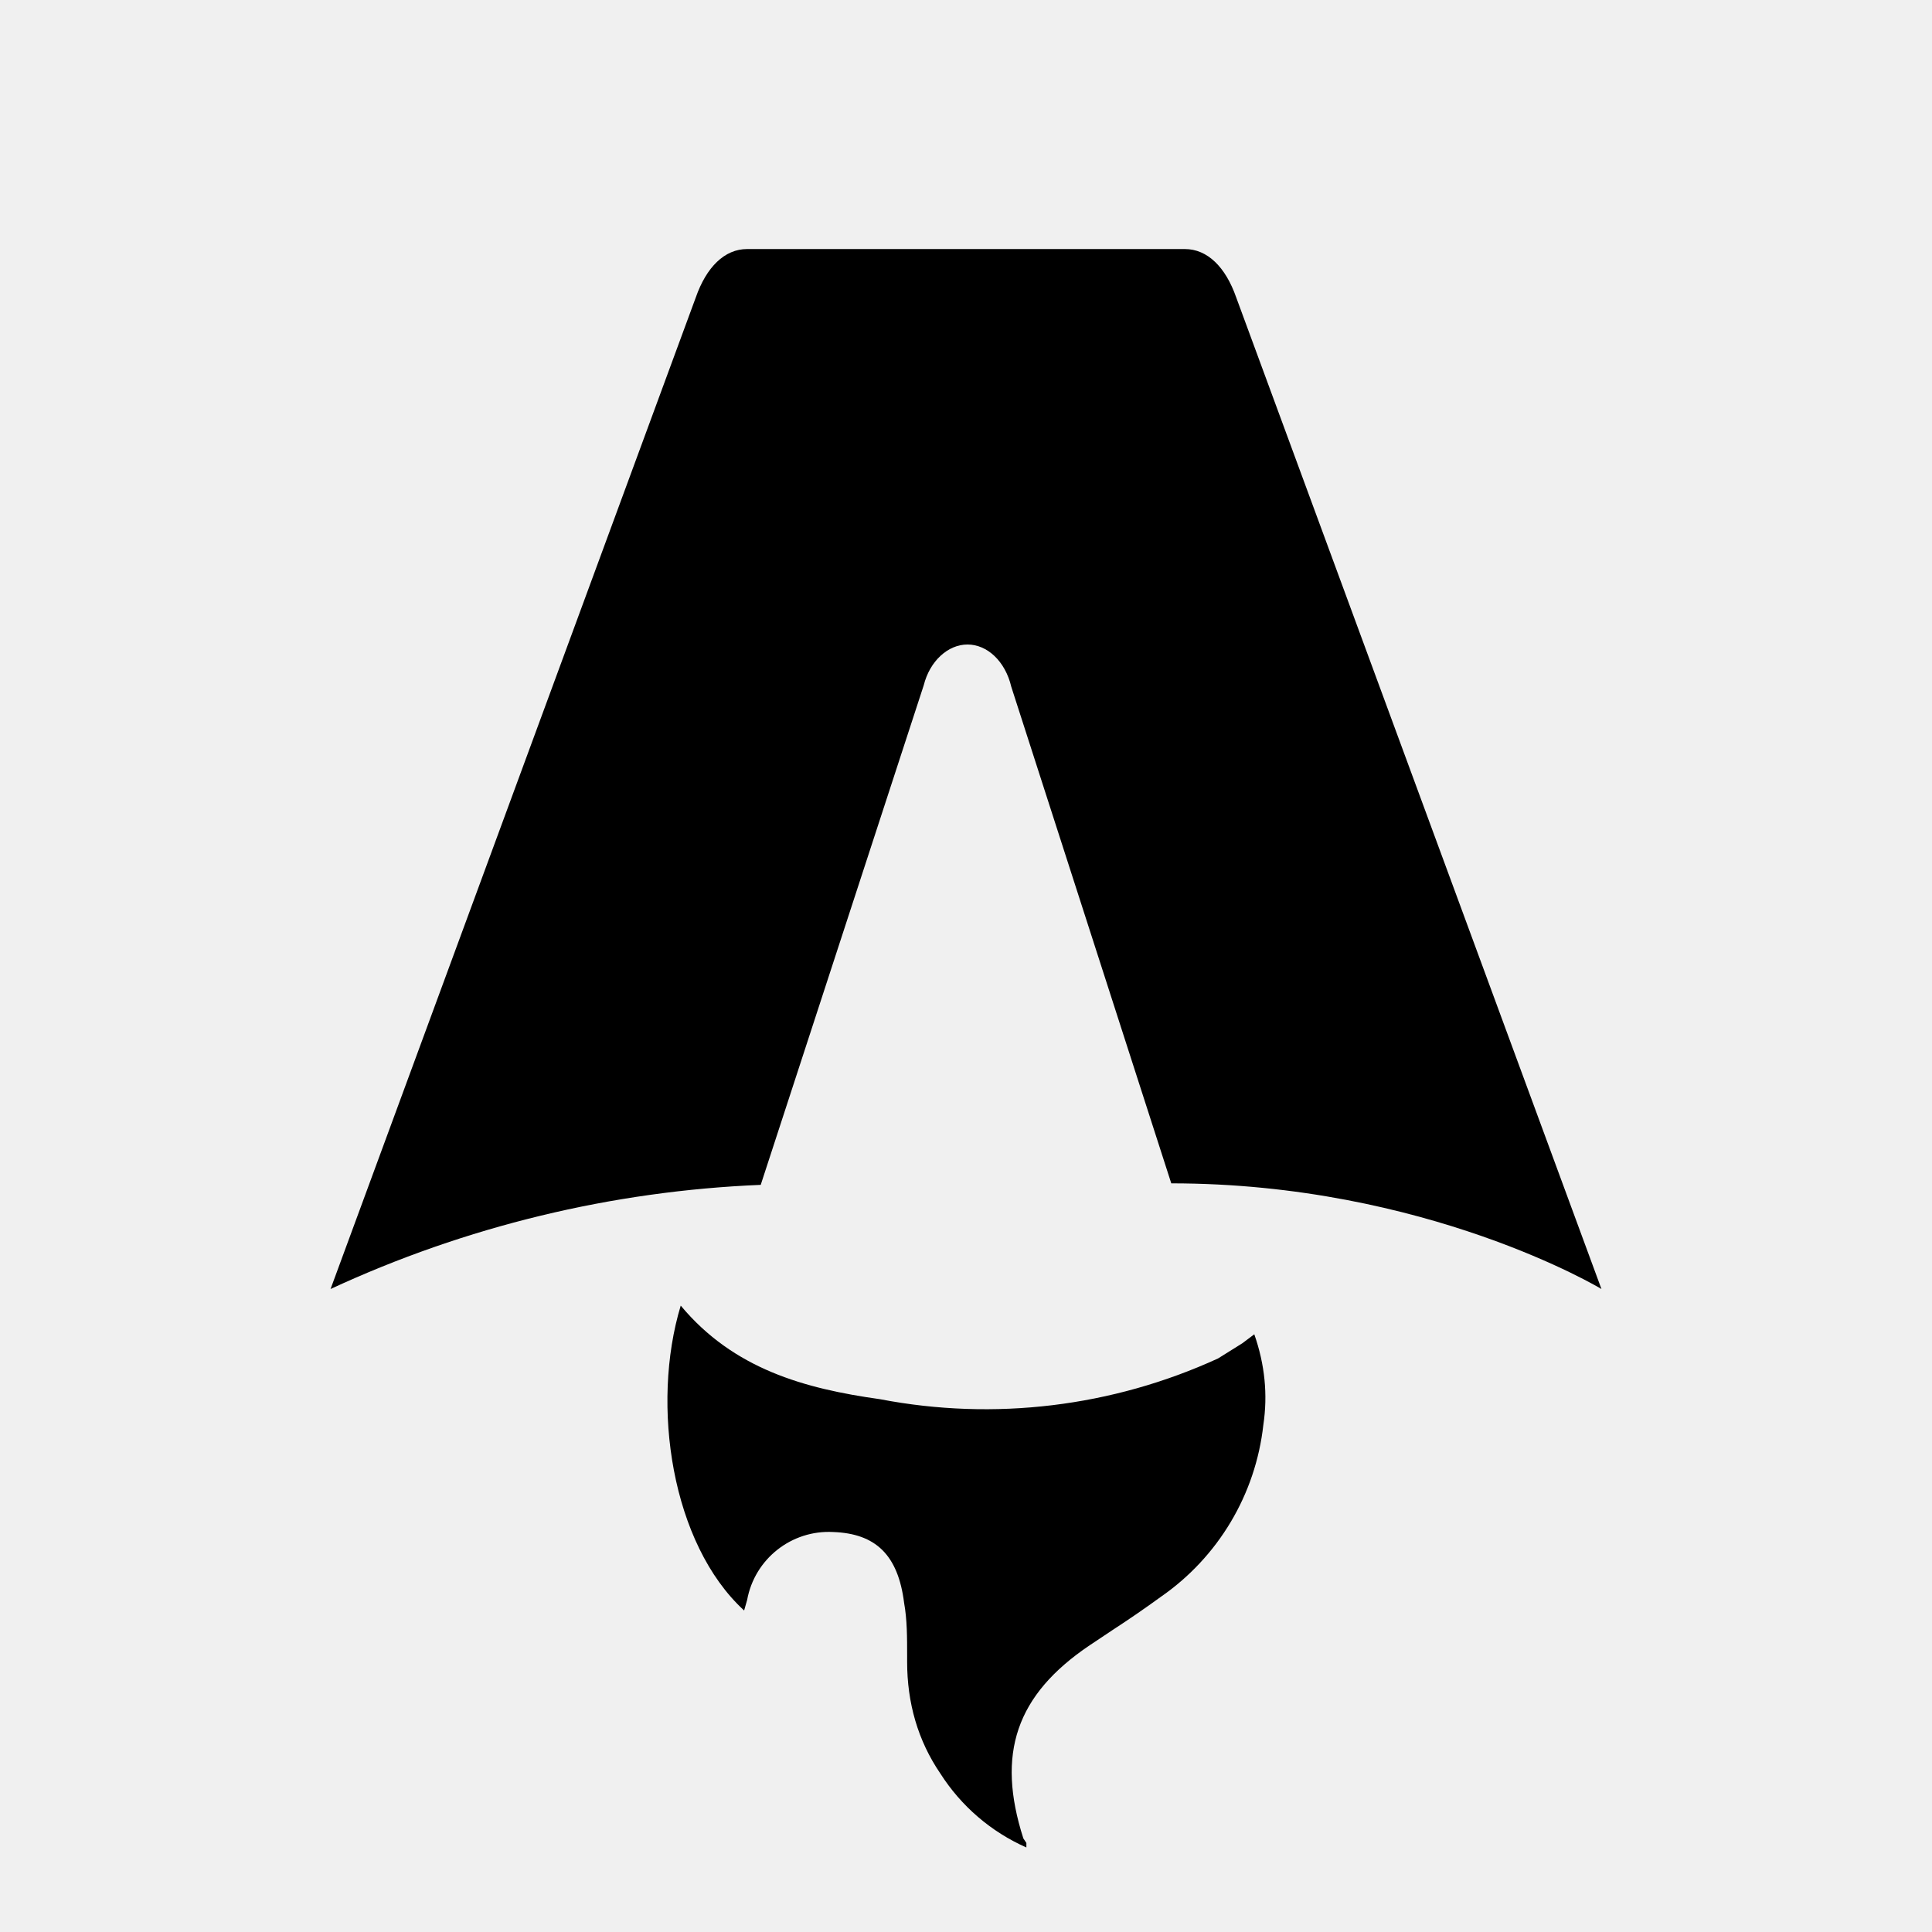
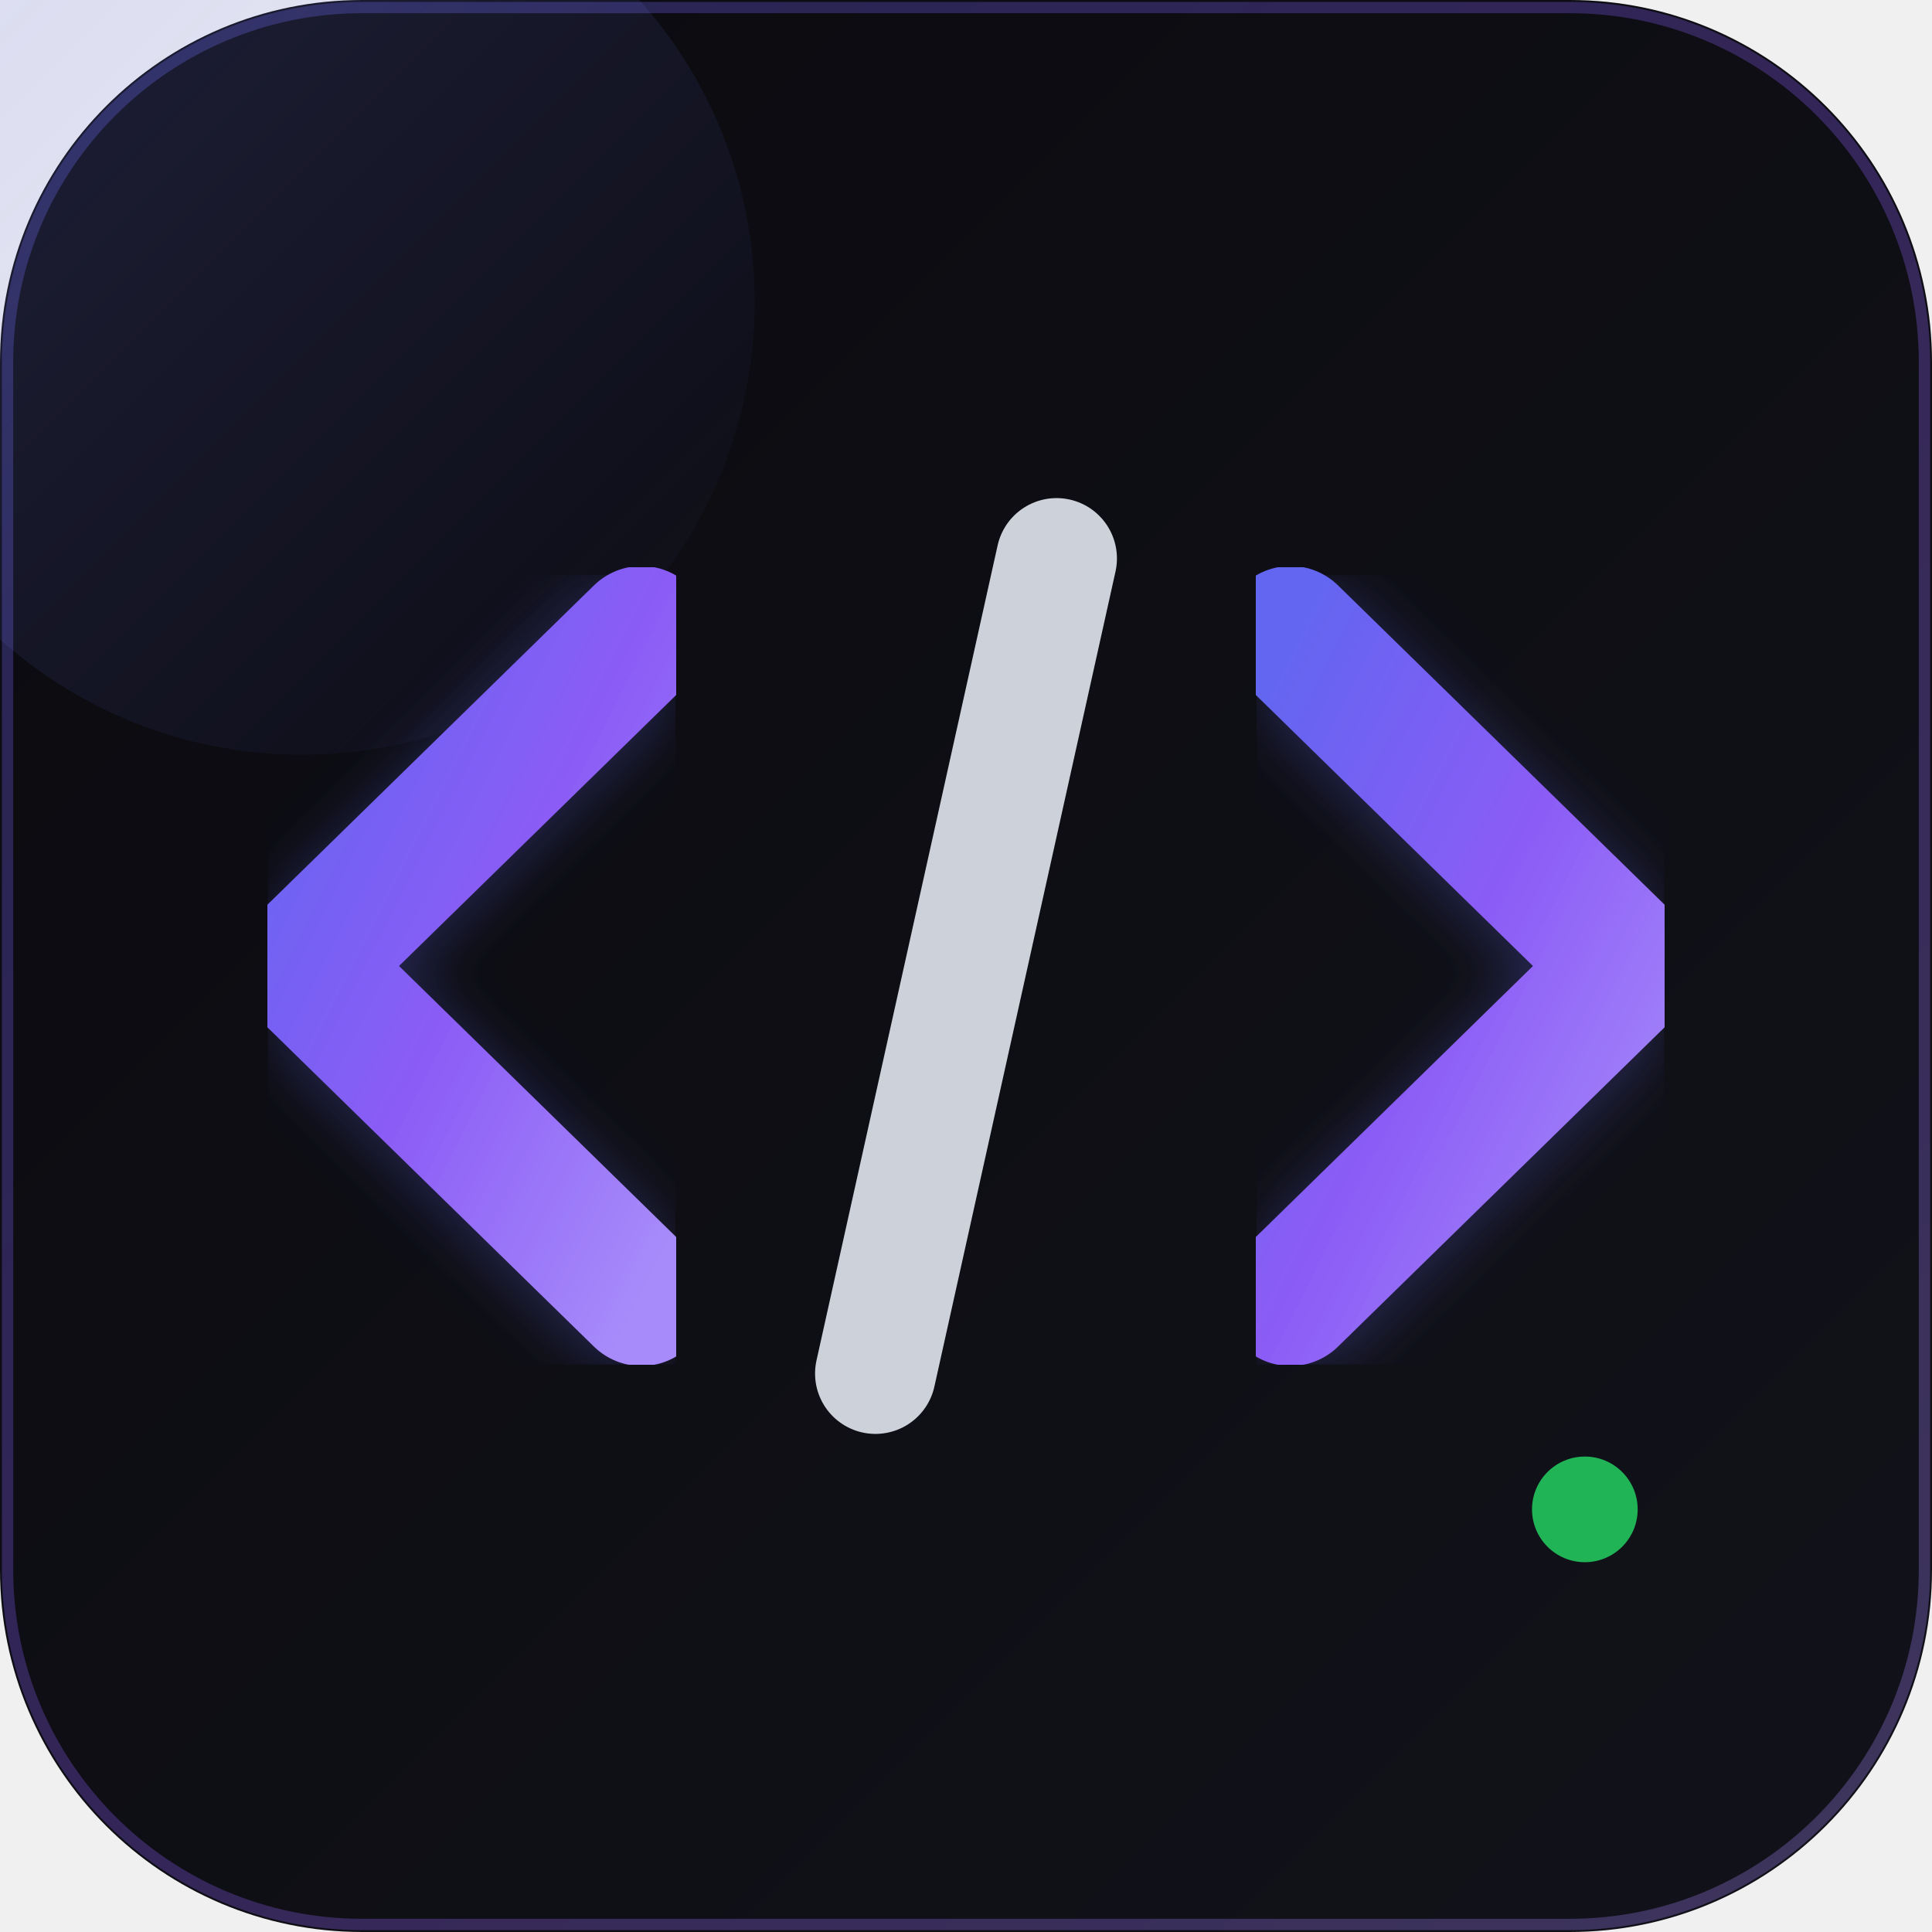
- <svg xmlns="http://www.w3.org/2000/svg" fill="none" viewBox="0 0 128 128">
-   <path d="M50.4 78.5a75.1 75.1 0 0 0-28.5 6.9l24.2-65.7c.7-2 1.9-3.2 3.4-3.2h29c1.5 0 2.7 1.2 3.4 3.2l24.2 65.7s-11.6-7-28.5-7L67 45.5c-.4-1.7-1.6-2.8-2.9-2.8-1.3 0-2.5 1.1-2.9 2.7L50.4 78.5Zm-1.1 28.2Zm-4.2-20.2c-2 6.6-.6 15.8 4.2 20.2a17.5 17.5 0 0 1 .2-.7 5.5 5.5 0 0 1 5.7-4.5c2.8.1 4.3 1.5 4.7 4.7.2 1.1.2 2.3.2 3.5v.4c0 2.7.7 5.2 2.2 7.4a13 13 0 0 0 5.7 4.9v-.3l-.2-.3c-1.8-5.6-.5-9.5 4.4-12.8l1.5-1a73 73 0 0 0 3.2-2.2 16 16 0 0 0 6.8-11.4c.3-2 .1-4-.6-6l-.8.6-1.6 1a37 37 0 0 1-22.4 2.7c-5-.7-9.7-2-13.2-6.2Z" />
-   <style>
-         path { fill: #000; }
-         @media (prefers-color-scheme: dark) {
-             path { fill: #FFF; }
-         }
-     </style>
+ <svg xmlns="http://www.w3.org/2000/svg" viewBox="0 0 512 512">
+   <defs>
+     <linearGradient id="bg" x1="0%" y1="0%" x2="100%" y2="100%">
+       <stop offset="0%" style="stop-color:#0a0a0f" />
+       <stop offset="100%" style="stop-color:#12121a" />
+     </linearGradient>
+     <linearGradient id="accent" x1="0%" y1="0%" x2="100%" y2="100%">
+       <stop offset="0%" style="stop-color:#6366f1" />
+       <stop offset="50%" style="stop-color:#8b5cf6" />
+       <stop offset="100%" style="stop-color:#a78bfa" />
+     </linearGradient>
+     <linearGradient id="glow" x1="0%" y1="0%" x2="100%" y2="100%">
+       <stop offset="0%" style="stop-color:#818cf8;stop-opacity:0.4" />
+       <stop offset="100%" style="stop-color:#6366f1;stop-opacity:0" />
+     </linearGradient>
+     <filter id="shadow">
+       <feDropShadow dx="0" dy="2" stdDeviation="8" flood-color="#6366f1" flood-opacity="0.3" />
+     </filter>
+   </defs>
+   <rect width="512" height="512" rx="96" fill="url(#bg)" />
+   <rect x="2" y="2" width="508" height="508" rx="94" fill="none" stroke="url(#accent)" stroke-width="3" opacity="0.3" />
+   <circle cx="80" cy="80" r="120" fill="url(#glow)" opacity="0.5" />
+   <path d="M 170 168 L 80 256 L 170 344" fill="none" stroke="url(#accent)" stroke-width="36" stroke-linecap="round" stroke-linejoin="round" filter="url(#shadow)" />
+   <path d="M 342 168 L 432 256 L 342 344" fill="none" stroke="url(#accent)" stroke-width="36" stroke-linecap="round" stroke-linejoin="round" filter="url(#shadow)" />
+   <path d="M 280 148 L 232 364" fill="none" stroke="#e2e8f0" stroke-width="32" stroke-linecap="round" opacity="0.9" />
+   <circle cx="420" cy="400" r="14" fill="#22c55e" opacity="0.9">
+     <animate attributeName="opacity" values="0.9;0.3;0.9" dur="2s" repeatCount="indefinite" />
+   </circle>
</svg>
